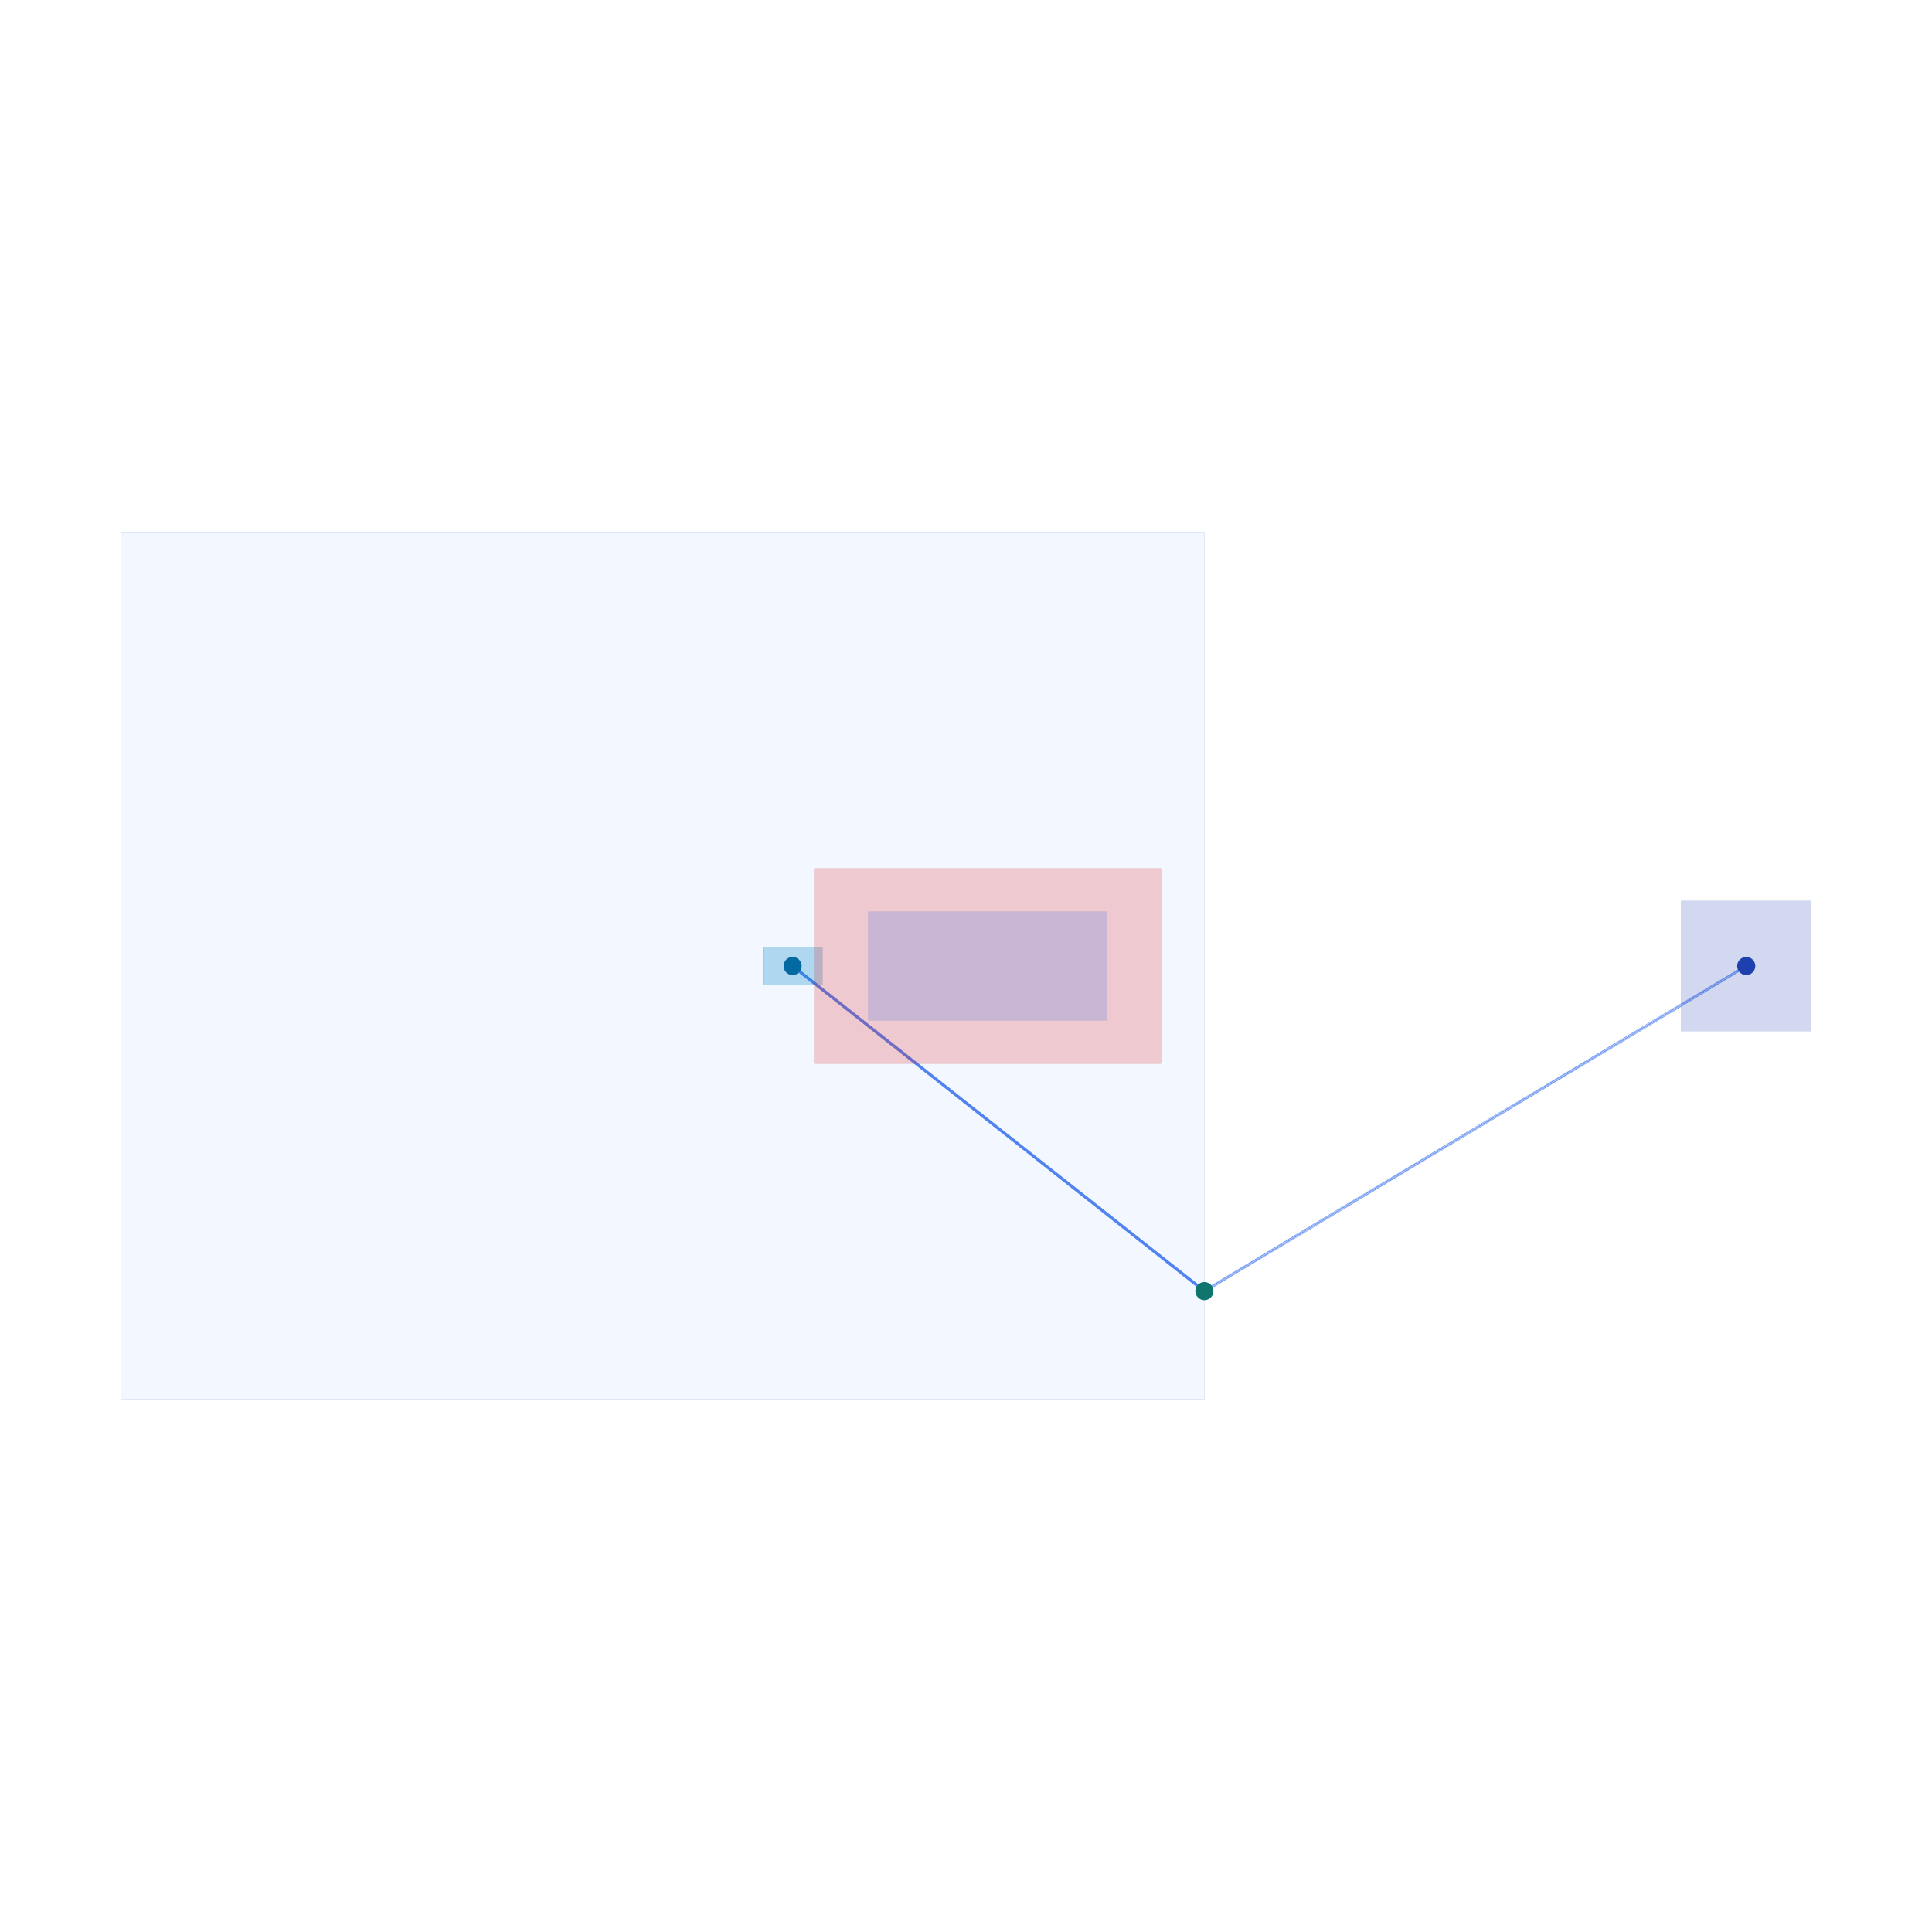
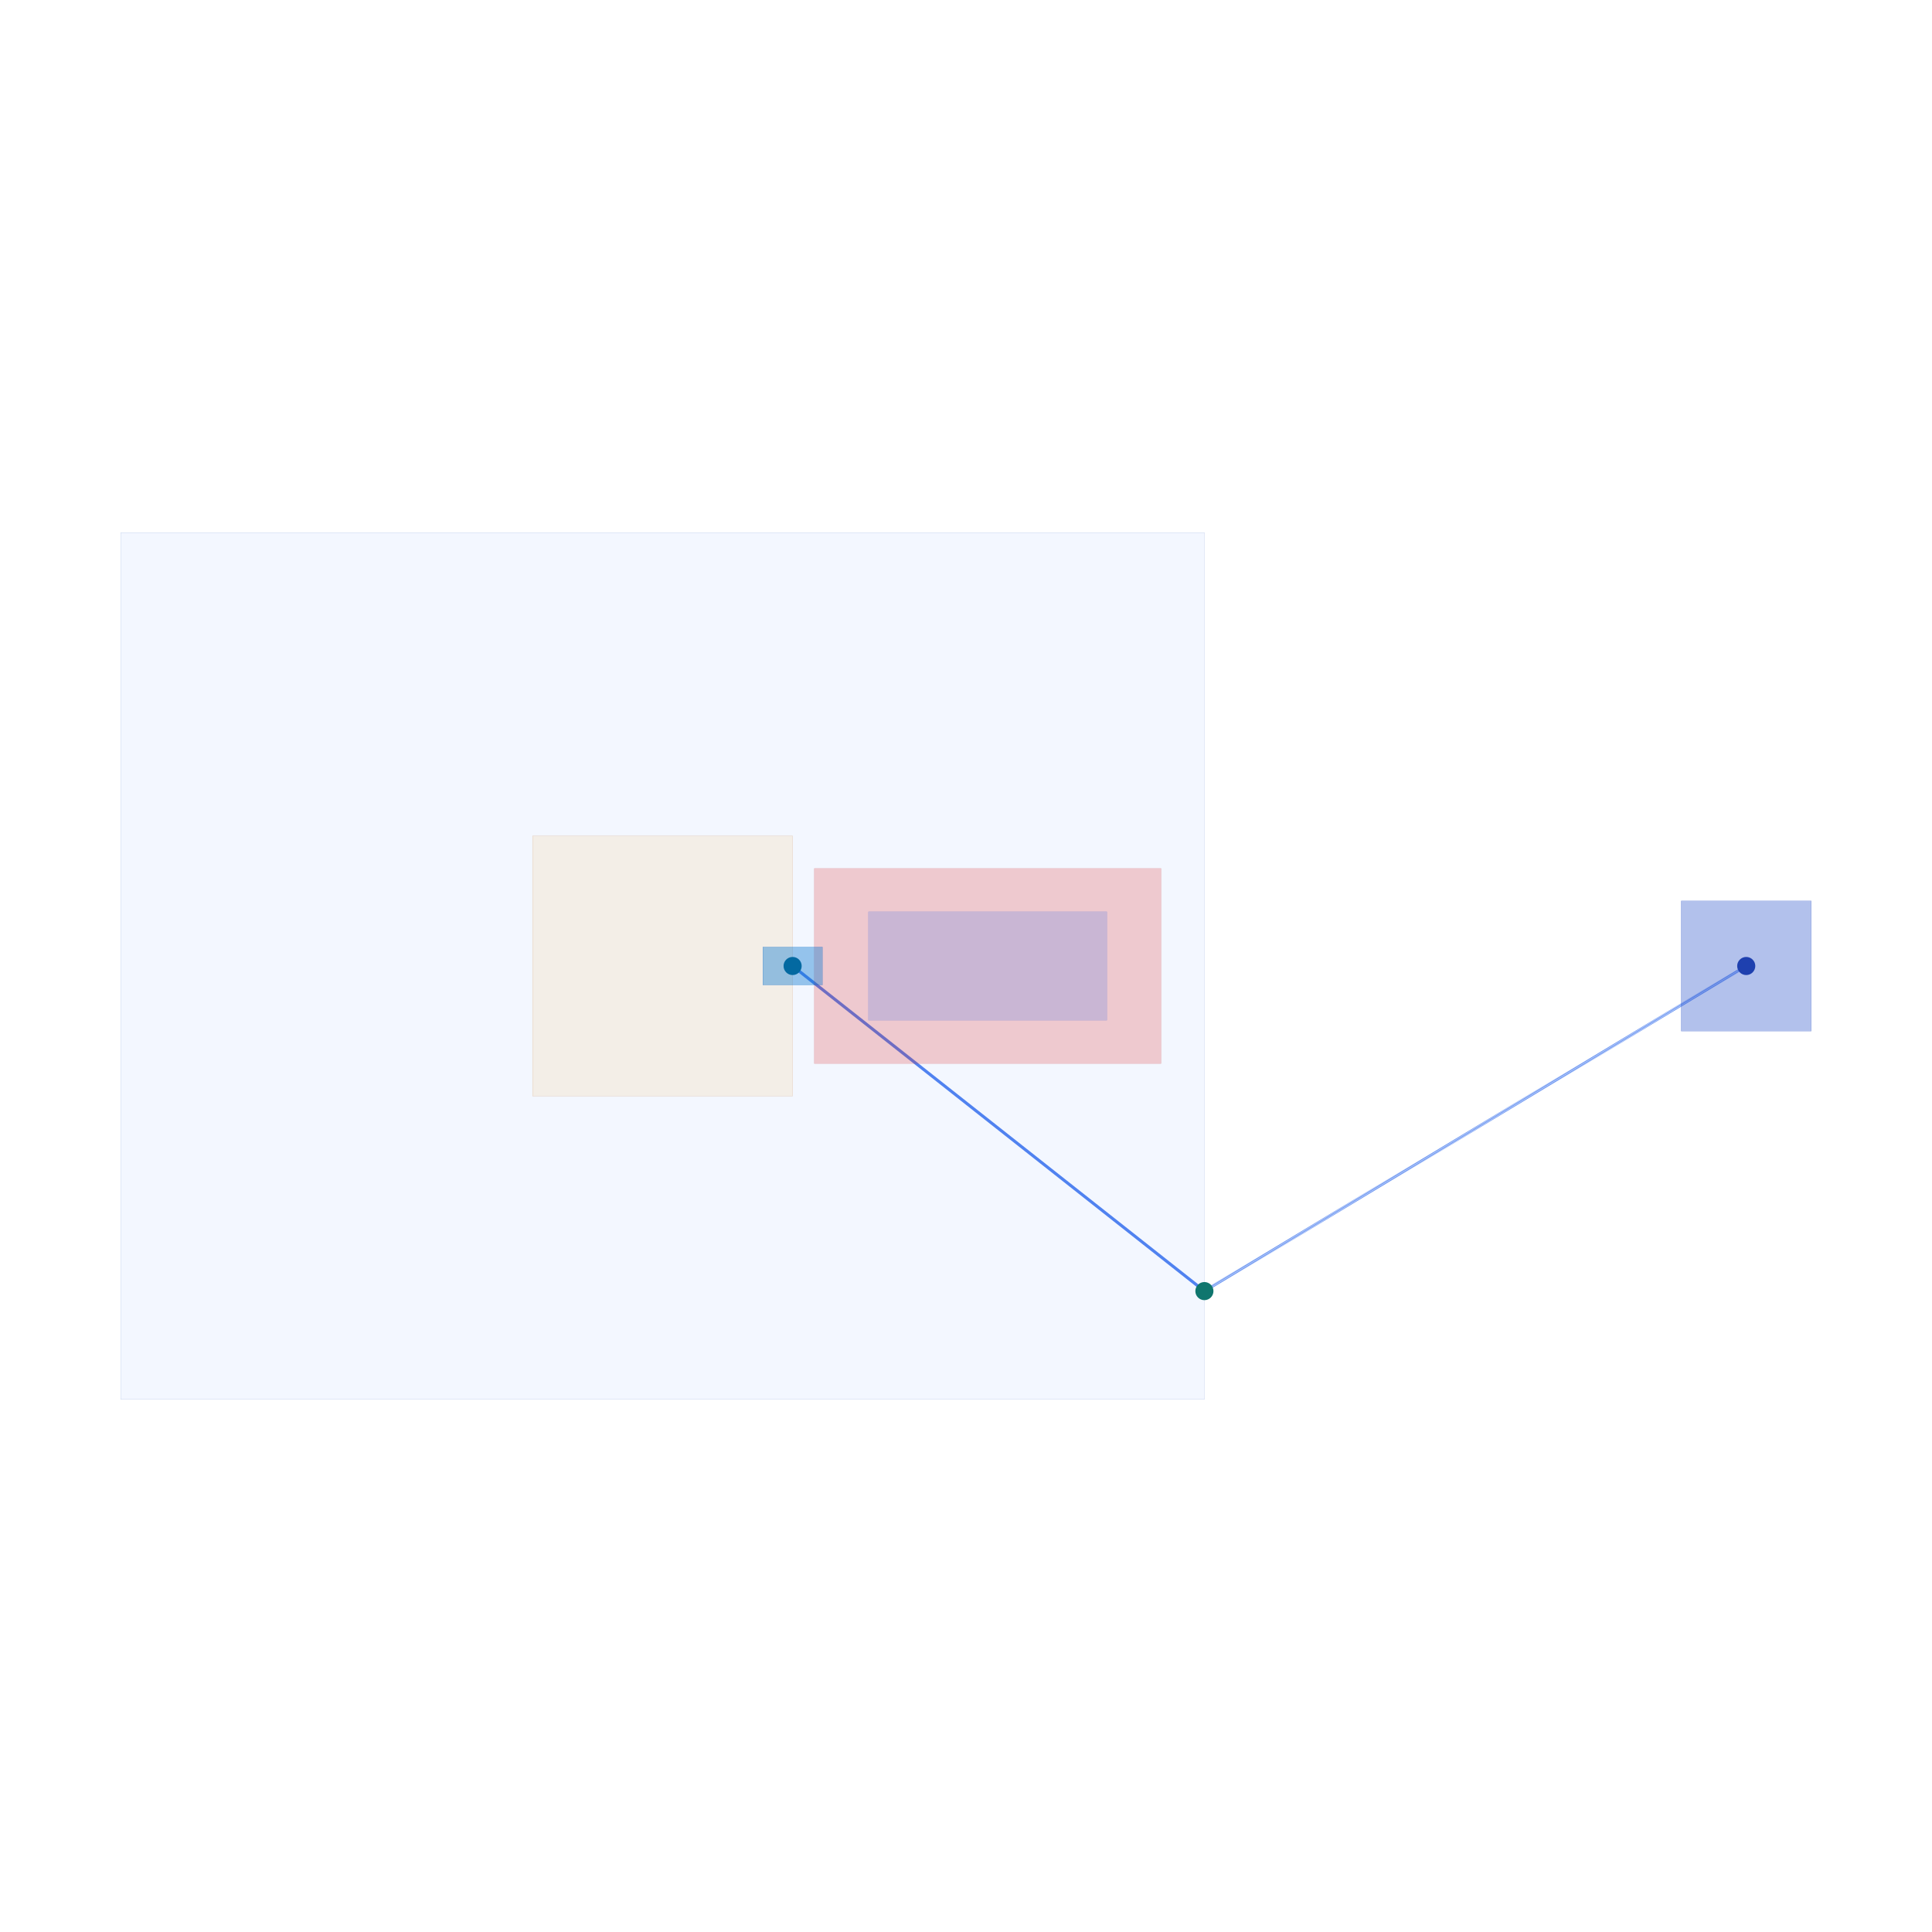
<svg xmlns="http://www.w3.org/2000/svg" width="640" height="640" viewBox="0 0 640 640">
  <rect width="100%" height="100%" fill="white" />
  <g>
    <polyline data-points="1.2,0 5,-3" data-type="line" data-label="breakout segment source_trace_bottom" points="262.564,320 398.974,427.692" fill="none" stroke="#2563eb" stroke-width="1px" />
  </g>
  <g>
    <polyline data-points="5,-3 10,0" data-type="line" data-label="target guide source_trace_bottom" points="398.974,427.692 578.462,320" fill="none" stroke="#2563eb" stroke-width="1px" stroke-dasharray="0.15 0.15" />
  </g>
  <g>
    <rect data-type="rect" data-label="breakout bounds" data-x="0" data-y="0" x="40" y="176.41" width="358.974" height="287.179" fill="rgba(210, 225, 255, 0.25)" stroke="#315fba" stroke-width="0.028" />
  </g>
  <g>
+     <rect data-type="rect" data-label="bottom QFN package body" data-x="0" data-y="0" x="176.41" y="276.923" width="86.154" height="86.154" fill="rgba(245, 158, 11, 0.1)" stroke="#b45309" stroke-width="0.028" />
+   </g>
+   <g>
+     <rect data-type="rect" data-label="top pad ignored" data-x="3" data-y="0" x="269.744" y="287.692" width="114.872" height="64.615" fill="rgba(220, 38, 38, 0.22)" stroke="#b91c1c" stroke-width="0.028" />
+   </g>
+   <g>
+     <rect data-type="rect" data-label="bottom pad blocks" data-x="3" data-y="0" x="287.692" y="302.051" width="78.974" height="35.897" fill="rgba(37, 99, 235, 0.18)" stroke="#1d4ed8" stroke-width="0.028" />
+   </g>
+   <g>
+     <rect data-type="rect" data-label="bottom QFN pad" data-x="1.2" data-y="0" x="252.692" y="313.718" width="19.744" height="12.564" fill="rgba(37, 99, 235, 0.18)" stroke="#1d4ed8" stroke-width="0.028" />
+   </g>
+   <g>
+     <rect data-type="rect" data-label="bottom header pad" data-x="10" data-y="0" x="556.923" y="298.462" width="43.077" height="43.077" fill="rgba(37, 99, 235, 0.18)" stroke="#1d4ed8" stroke-width="0.028" />
+   </g>
+   <g>
    <rect data-type="rect" data-label="bottom QFN pad" data-x="1.2" data-y="0" x="252.692" y="313.718" width="19.744" height="12.564" fill="rgba(2, 132, 199, 0.28)" stroke="#0369a1" stroke-width="0.028" />
  </g>
  <g>
    <rect data-type="rect" data-label="bottom header pad" data-x="10" data-y="0" x="556.923" y="298.462" width="43.077" height="43.077" fill="rgba(30, 64, 175, 0.2)" stroke="#1e40af" stroke-width="0.028" />
-   </g>
-   <g>
-     <rect data-type="rect" data-label="top obstacle ignored" data-x="3" data-y="0" x="269.744" y="287.692" width="114.872" height="64.615" fill="rgba(220, 38, 38, 0.22)" stroke="#b91c1c" stroke-width="0.028" />
-   </g>
-   <g>
-     <rect data-type="rect" data-label="bottom obstacle blocks" data-x="3" data-y="0" x="287.692" y="302.051" width="78.974" height="35.897" fill="rgba(37, 99, 235, 0.18)" stroke="#1d4ed8" stroke-width="0.028" />
  </g>
  <g>
    <circle data-type="point" data-label="inside pad source_port_bottom_inside" data-x="1.2" data-y="0" cx="262.564" cy="320" r="3" fill="#0369a1" />
  </g>
  <g>
    <circle data-type="point" data-label="outside target source_port_bottom_outside" data-x="10" data-y="0" cx="578.462" cy="320" r="3" fill="#1e40af" />
  </g>
  <g>
    <circle data-type="point" data-label="selected breakout source_port_bottom_inside" data-x="5" data-y="-3" cx="398.974" cy="427.692" r="3" fill="#0f766e" />
  </g>
  <g id="crosshair" style="display: none">
    <line id="crosshair-h" y1="0" y2="640" stroke="#666" stroke-width="0.5" />
    <line id="crosshair-v" x1="0" x2="640" stroke="#666" stroke-width="0.5" />
    <text id="coordinates" font-family="monospace" font-size="12" fill="#666" />
  </g>
</svg>
